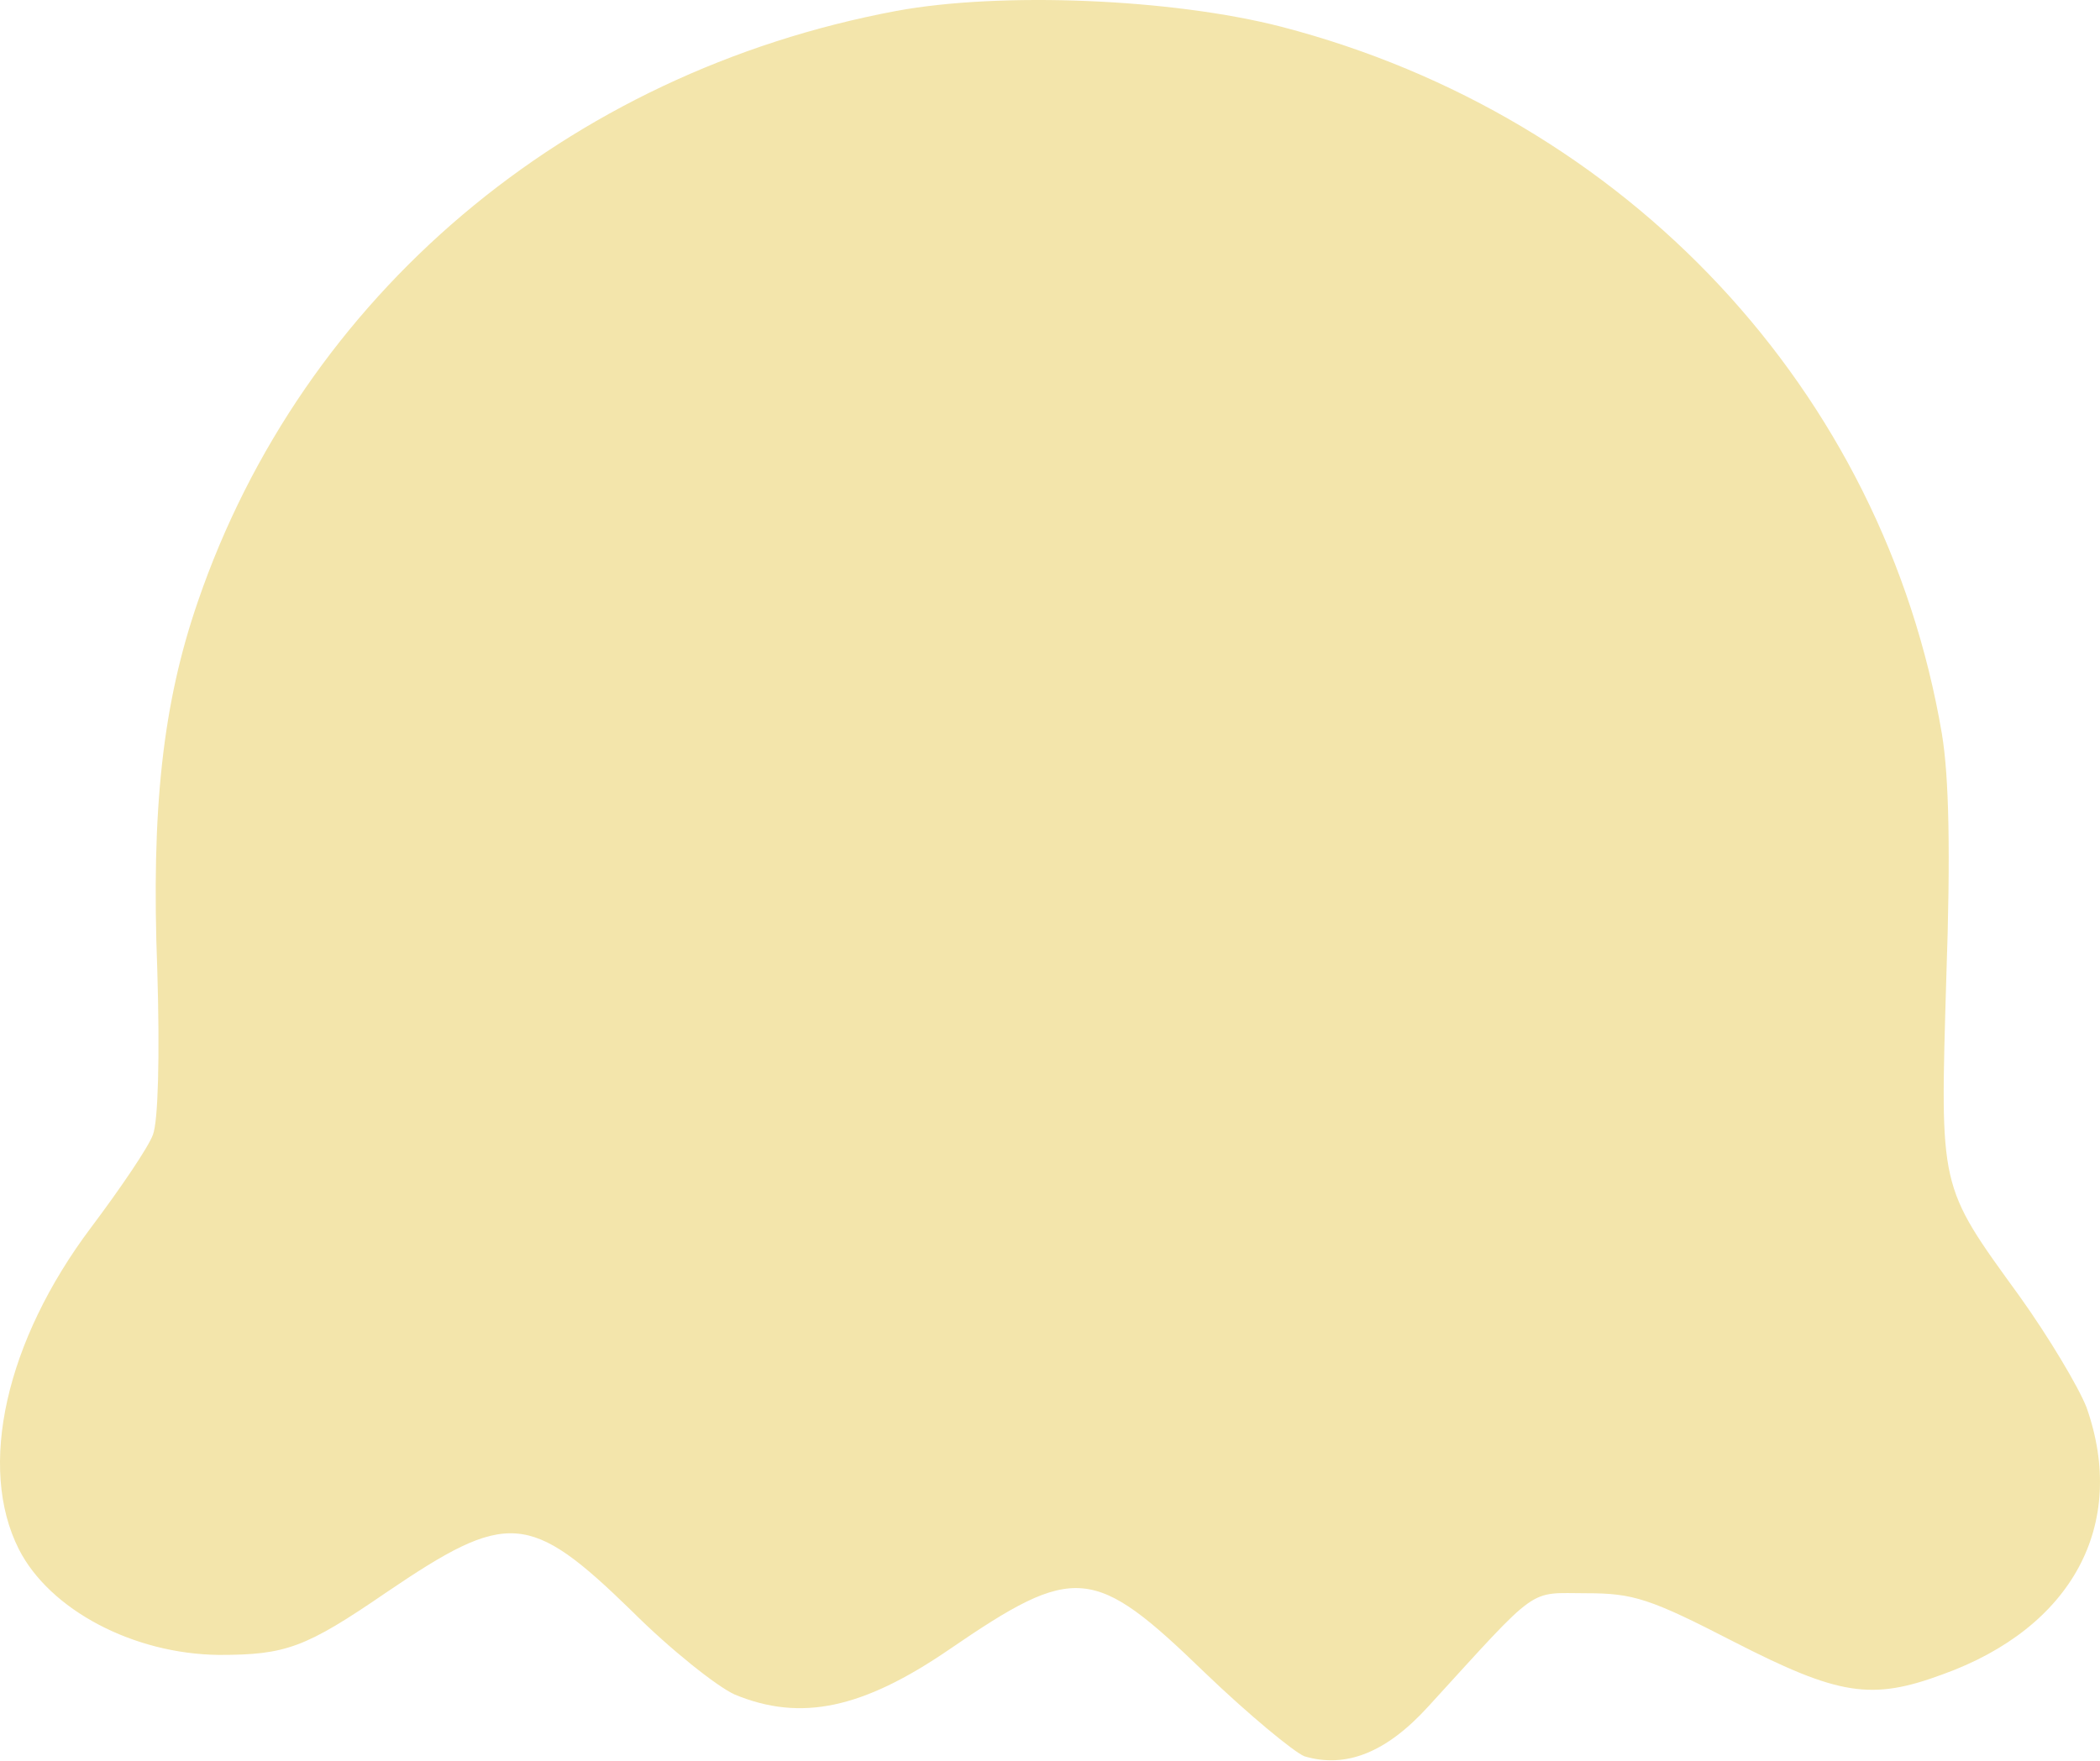
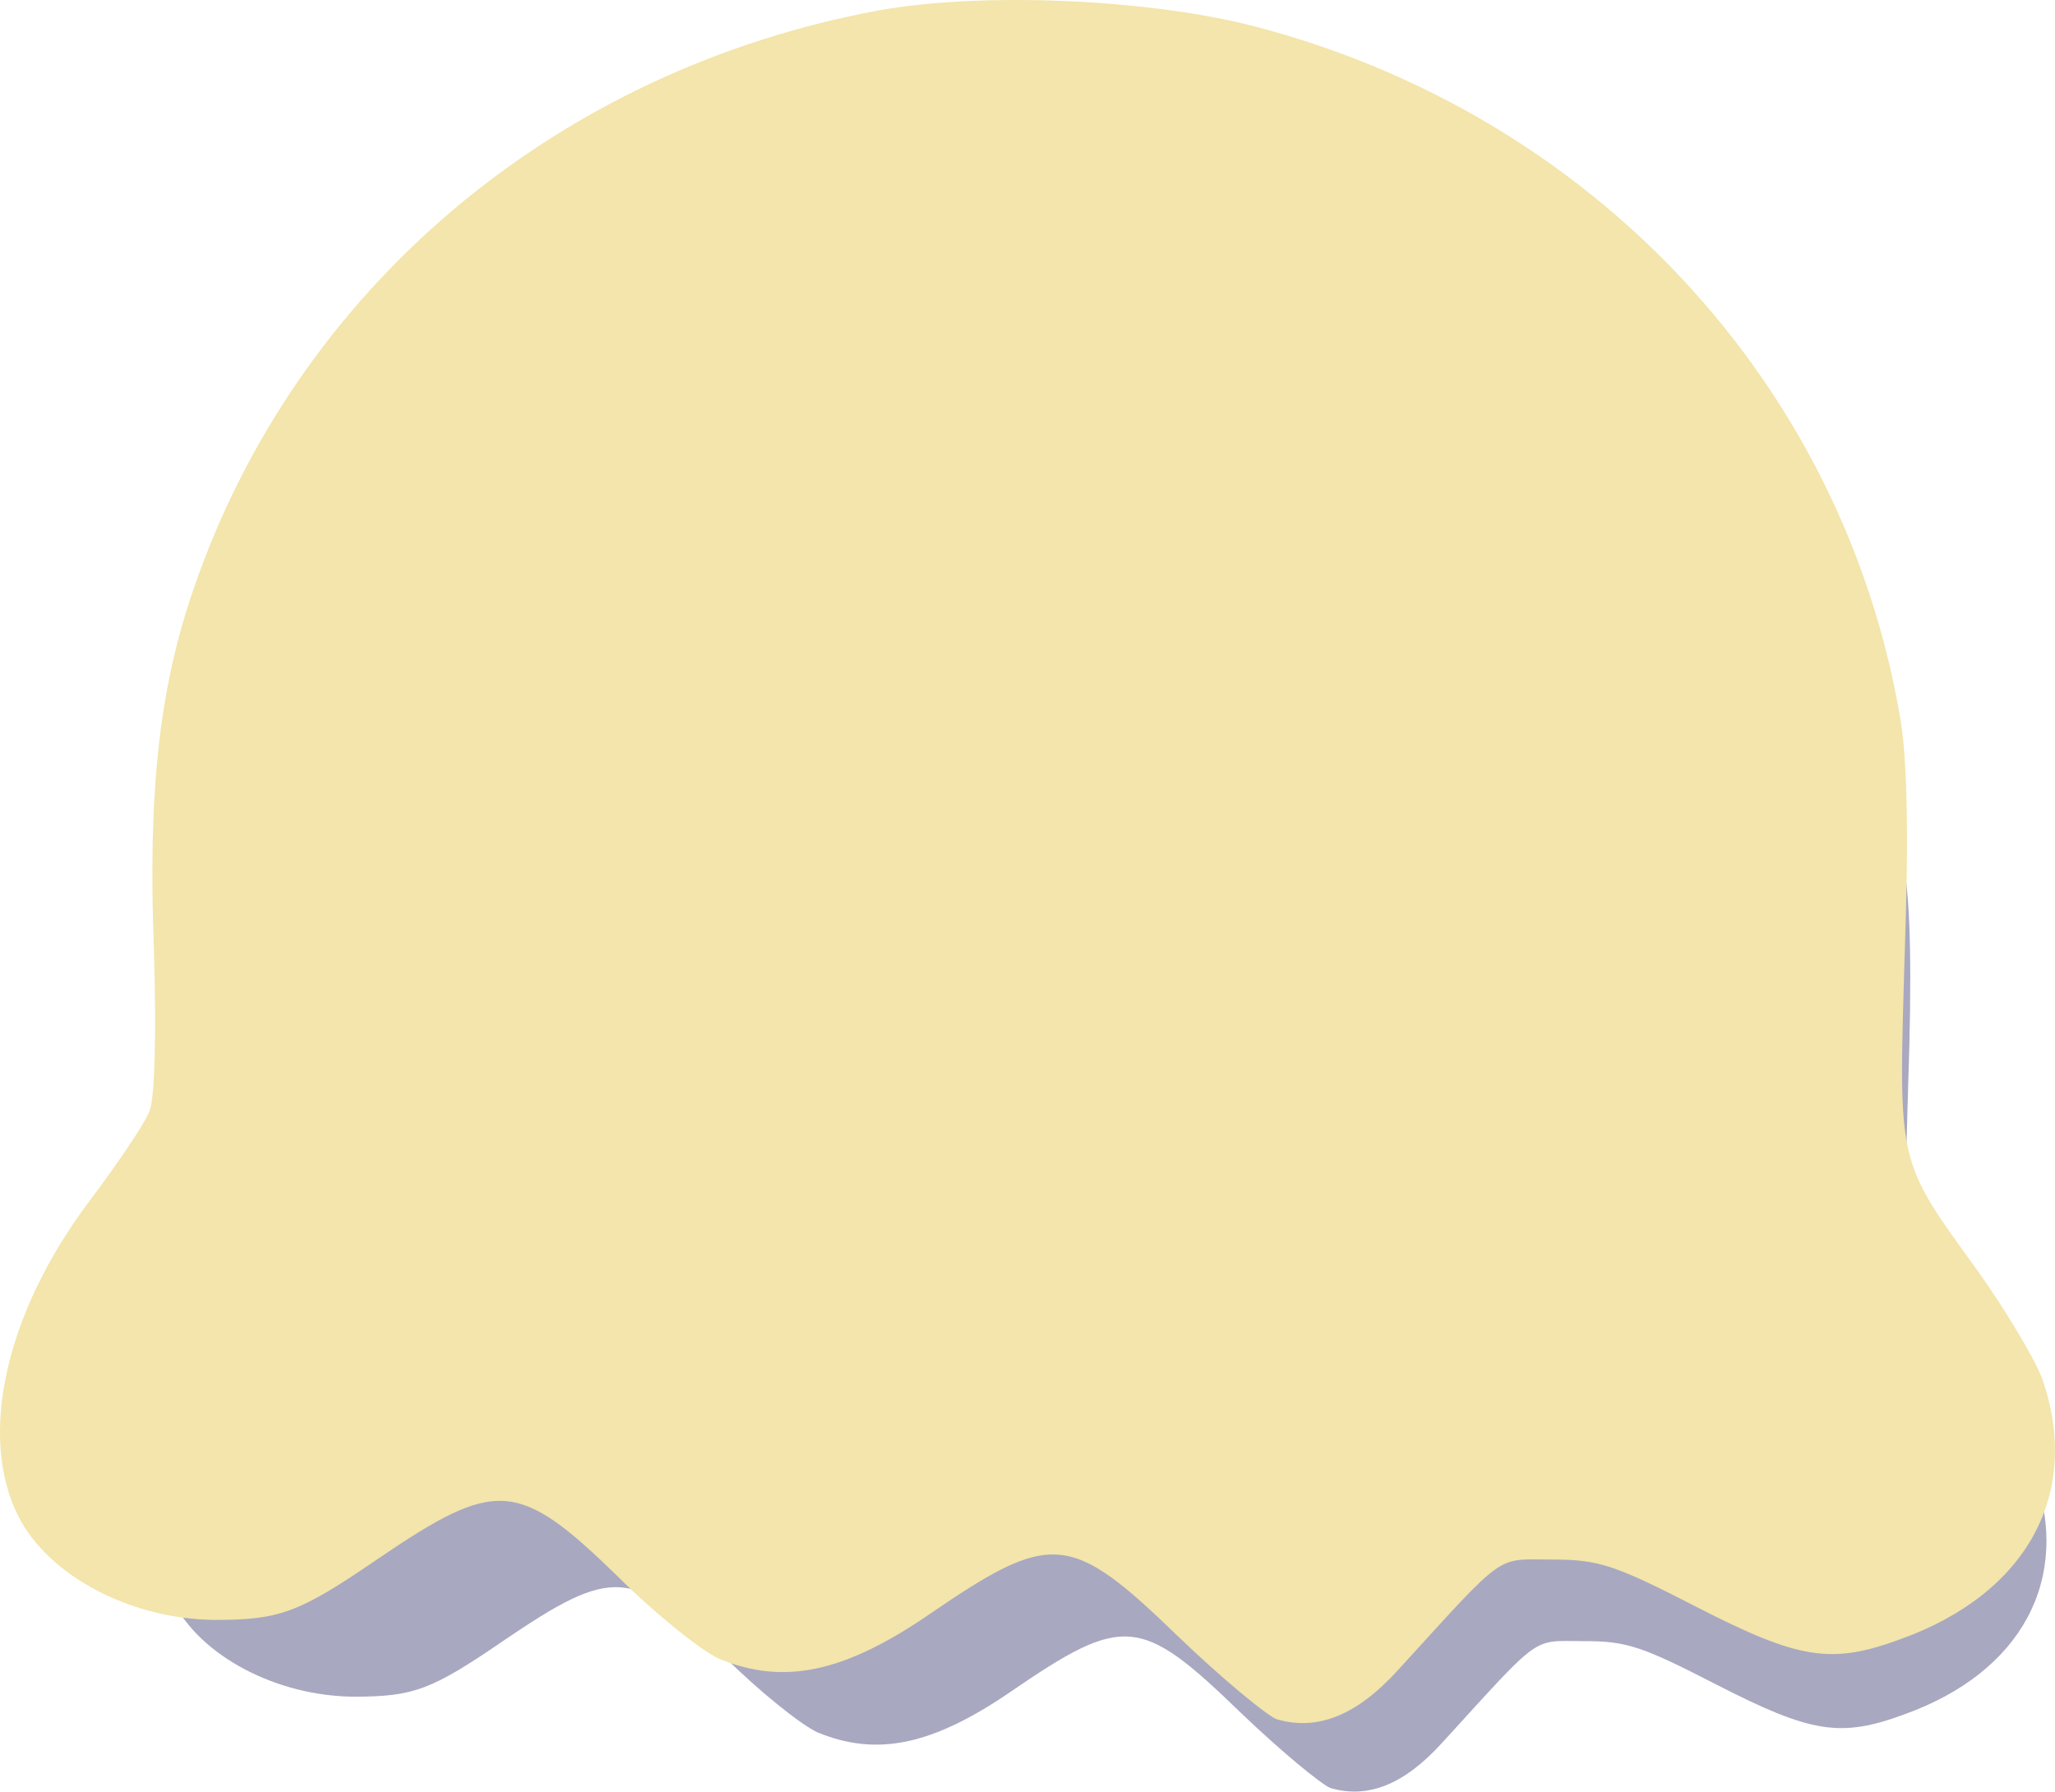
- <svg xmlns="http://www.w3.org/2000/svg" version="1.1" x="0px" y="0px" viewBox="0 0 322.194 270.149" enable-background="new 0 0 1000 1000" xml:space="preserve" id="svg12" width="322.194" height="270.149">
+ <svg xmlns="http://www.w3.org/2000/svg" version="1.1" x="0px" y="0px" viewBox="0 0 322.194 280.886" enable-background="new 0 0 1000 1000" xml:space="preserve" id="svg12" width="322.194" height="280.886">
  <defs id="defs16" />
-   <g id="g10" transform="translate(-305.4839,-27.20241)">
-     <path d="m 442.984,28.883 c -50.596,9.473 -91.042,43.693 -107.142,90.639 -5.414,15.691 -7.172,31.926 -6.226,56.546 0.402,13.256 0.134,23.265 -0.678,25.298 -0.678,1.892 -5.005,8.252 -9.473,14.202 -13.122,17.449 -17.449,36.796 -11.096,49.375 4.736,9.331 17.59,16.101 30.712,16.235 10.277,0 13.256,-1.08 25.7,-9.607 18.536,-12.578 21.917,-12.444 37.608,2.838 5.95,5.95 13.122,11.633 15.825,12.854 10.143,4.193 19.616,2.167 32.872,-6.896 19.348,-13.256 22.185,-12.988 39.232,3.515 6.762,6.494 13.665,12.176 15.289,12.854 6.36,1.892 12.585,-0.544 19.072,-7.708 17.181,-18.804 15.148,-17.315 24.218,-17.315 7.172,0 9.741,0.812 22.595,7.44 16.101,8.251 21.105,9.063 32.06,5.005 19.884,-7.172 28.411,-22.997 22.051,-40.989 -1.221,-3.113 -5.816,-10.821 -10.277,-17.047 -12.444,-17.181 -12.176,-16.235 -11.23,-48.838 0.678,-19.348 0.409,-30.98 -0.678,-37.474 C 594.49,87.187 555.124,45.11 502.093,31.311 485.329,26.991 459.085,25.904 442.984,28.883 Z" id="path4" style="fill:#f3e5ab;fill-opacity:1;stroke-width:0.071" />
+   <g id="g10" transform="translate(-281.0025,5.185987)">
    <path d="m 365.94,386.1 c -6.9,4.6 -13.61,8.43 -15.14,8.63 -1.72,0 -2.11,1.53 -1.15,5.17 0.77,3.07 31.81,133.39 69.19,289.78 45.23,189.35 69.38,287.1 72.25,292.27 5.94,10.73 12.07,10.73 18.02,0 2.88,-4.98 18.59,-67.46 44.65,-177.28 22.42,-93.14 52.9,-221.55 68.23,-285.18 15.14,-63.82 27.21,-116.14 26.83,-116.53 -0.38,-0.38 -6.9,-4.6 -14.57,-9.01 l -13.99,-8.43 -15.53,15.91 c -13.61,13.99 -16.86,16.29 -26.83,19.17 -22.04,6.52 -40.06,0.57 -59.99,-19.55 -6.52,-6.71 -12.65,-12.07 -13.8,-12.07 -1.15,0 -6.9,3.45 -13.03,7.67 -23,16.29 -52.13,19.55 -74.36,8.63 -5.94,-2.88 -16.29,-10.35 -23,-16.48 -6.52,-6.32 -12.65,-11.31 -13.61,-11.12 -0.94,-0.01 -7.27,3.82 -14.17,8.42 z" id="path6" style="fill:#ffe552;fill-opacity:1;stroke-width:0.1" />
    <path d="m -176.591,432.388 c -71.68,13.42 -128.98,61.9 -151.79,128.41 -7.67,22.23 -10.16,45.23 -8.82,80.11 0.57,18.78 0.19,32.96 -0.96,35.84 -0.96,2.68 -7.09,11.69 -13.42,20.12 -18.59,24.72 -24.72,52.13 -15.72,69.95 6.71,13.22 24.92,22.81 43.51,23 14.56,0 18.78,-1.53 36.41,-13.61 26.26,-17.82 31.05,-17.63 53.28,4.02 8.43,8.43 18.59,16.48 22.42,18.21 14.37,5.94 27.79,3.07 46.57,-9.77 27.41,-18.78 31.43,-18.4 55.58,4.98 9.58,9.2 19.36,17.25 21.66,18.21 9.01,2.68 17.83,-0.77 27.02,-10.92 24.34,-26.64 21.46,-24.53 34.31,-24.53 10.16,0 13.8,1.15 32.01,10.54 22.81,11.69 29.9,12.84 45.42,7.09 28.17,-10.16 40.25,-32.58 31.24,-58.07 -1.73,-4.41 -8.24,-15.33 -14.56,-24.15 -17.63,-24.34 -17.25,-23 -15.91,-69.19 0.96,-27.41 0.58,-43.89 -0.96,-53.09 -12.65,-74.55 -68.42,-134.16 -143.55,-153.71 -23.75,-6.12 -60.93,-7.66 -83.74,-3.44 z" id="path1163" style="fill:#7f73ff;fill-opacity:1;stroke-width:0.1" />
+     <g id="g3828">
+       <path d="m 431.964,28.748 c -46.541,8.713 -83.745,40.191 -98.555,83.375 -4.98,14.434 -6.597,29.367 -5.727,52.014 0.37,12.194 0.123,21.401 -0.623,23.27 -0.623,1.74 -4.603,7.59 -8.713,13.064 -12.07,16.05 -16.05,33.847 -10.207,45.418 4.357,8.584 16.18,14.81 28.251,14.934 9.454,0 12.194,-0.993 23.641,-8.837 17.05,-11.57 20.16,-11.447 34.594,2.61 5.473,5.473 12.07,10.7 14.557,11.824 9.33,3.857 18.044,1.993 30.237,-6.344 17.797,-12.194 20.407,-11.947 36.087,3.233 6.22,5.973 12.57,11.2 14.064,11.824 5.85,1.74 11.577,-0.5 17.544,-7.09 15.804,-17.297 13.934,-15.927 22.277,-15.927 6.597,0 8.96,0.747 20.784,6.844 14.81,7.59 19.414,8.337 29.491,4.603 18.29,-6.597 26.134,-21.154 20.284,-37.704 -1.123,-2.863 -5.35,-9.954 -9.454,-15.68 -11.447,-15.804 -11.2,-14.934 -10.33,-44.924 0.623,-17.797 0.377,-28.497 -0.623,-34.471 C 571.327,82.379 535.117,43.675 486.336,30.981 470.915,27.008 446.774,26.008 431.964,28.748 Z" id="path4" style="fill:#00004a;fill-opacity:0.342;stroke-width:0.065" />
+       <path d="m 418.503,-3.506 c -50.596,9.473 -91.042,43.693 -107.142,90.639 -5.414,15.691 -7.172,31.926 -6.226,56.546 0.402,13.256 0.134,23.265 -0.678,25.298 -0.678,1.892 -5.005,8.252 -9.473,14.202 -13.122,17.449 -17.449,36.796 -11.096,49.375 4.736,9.331 17.59,16.101 30.712,16.235 10.277,0 13.256,-1.08 25.7,-9.607 18.536,-12.578 21.917,-12.444 37.608,2.838 5.95,5.95 13.122,11.633 15.825,12.854 10.143,4.193 19.616,2.167 32.872,-6.896 19.348,-13.256 22.185,-12.988 39.232,3.515 6.762,6.494 13.665,12.176 15.289,12.854 6.36,1.892 12.585,-0.544 19.072,-7.708 17.181,-18.804 15.148,-17.315 24.218,-17.315 7.172,0 9.741,0.812 22.595,7.44 16.101,8.251 21.105,9.063 32.06,5.005 19.884,-7.172 28.411,-22.997 22.051,-40.989 -1.221,-3.113 -5.816,-10.821 -10.277,-17.047 -12.444,-17.181 -12.176,-16.235 -11.23,-48.838 0.678,-19.348 0.409,-30.98 -0.678,-37.474 -8.929,-52.622 -48.295,-94.698 -101.326,-108.498 -16.764,-4.32 -43.008,-5.407 -59.109,-2.428 z" id="path825" style="fill:#f3e5ab;fill-opacity:1;stroke-width:0.071" />
+     </g>
  </g>
</svg>
